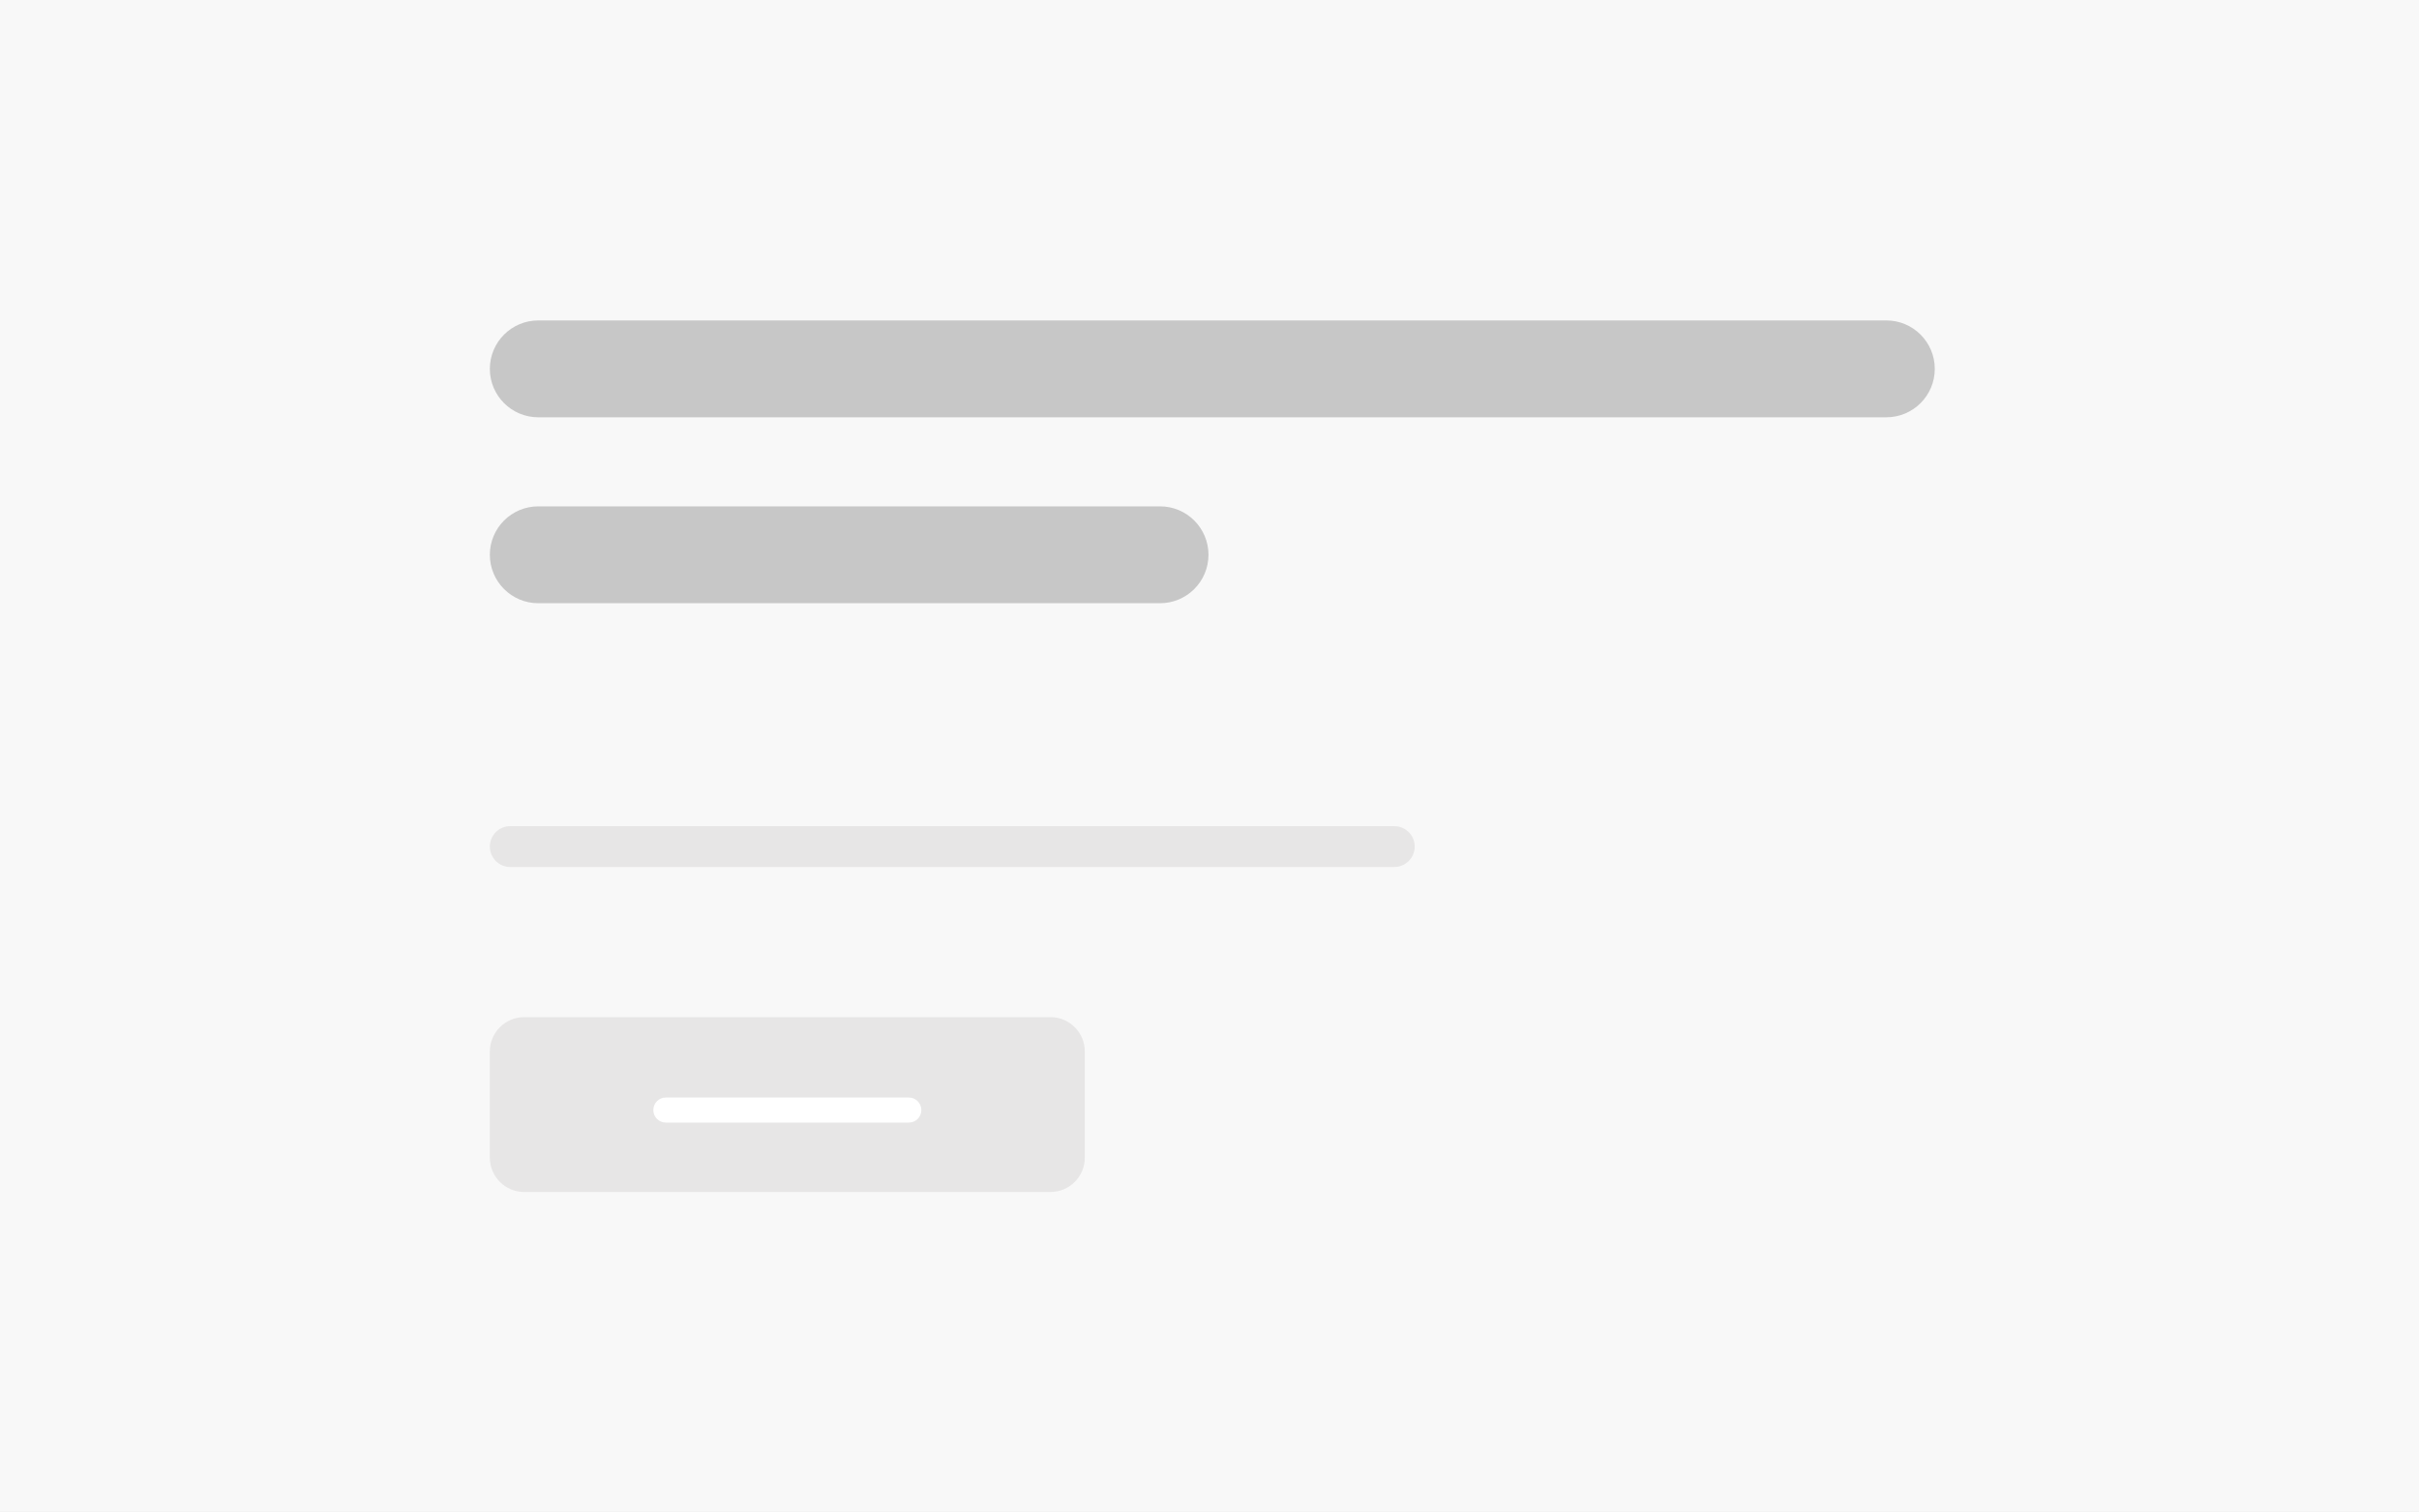
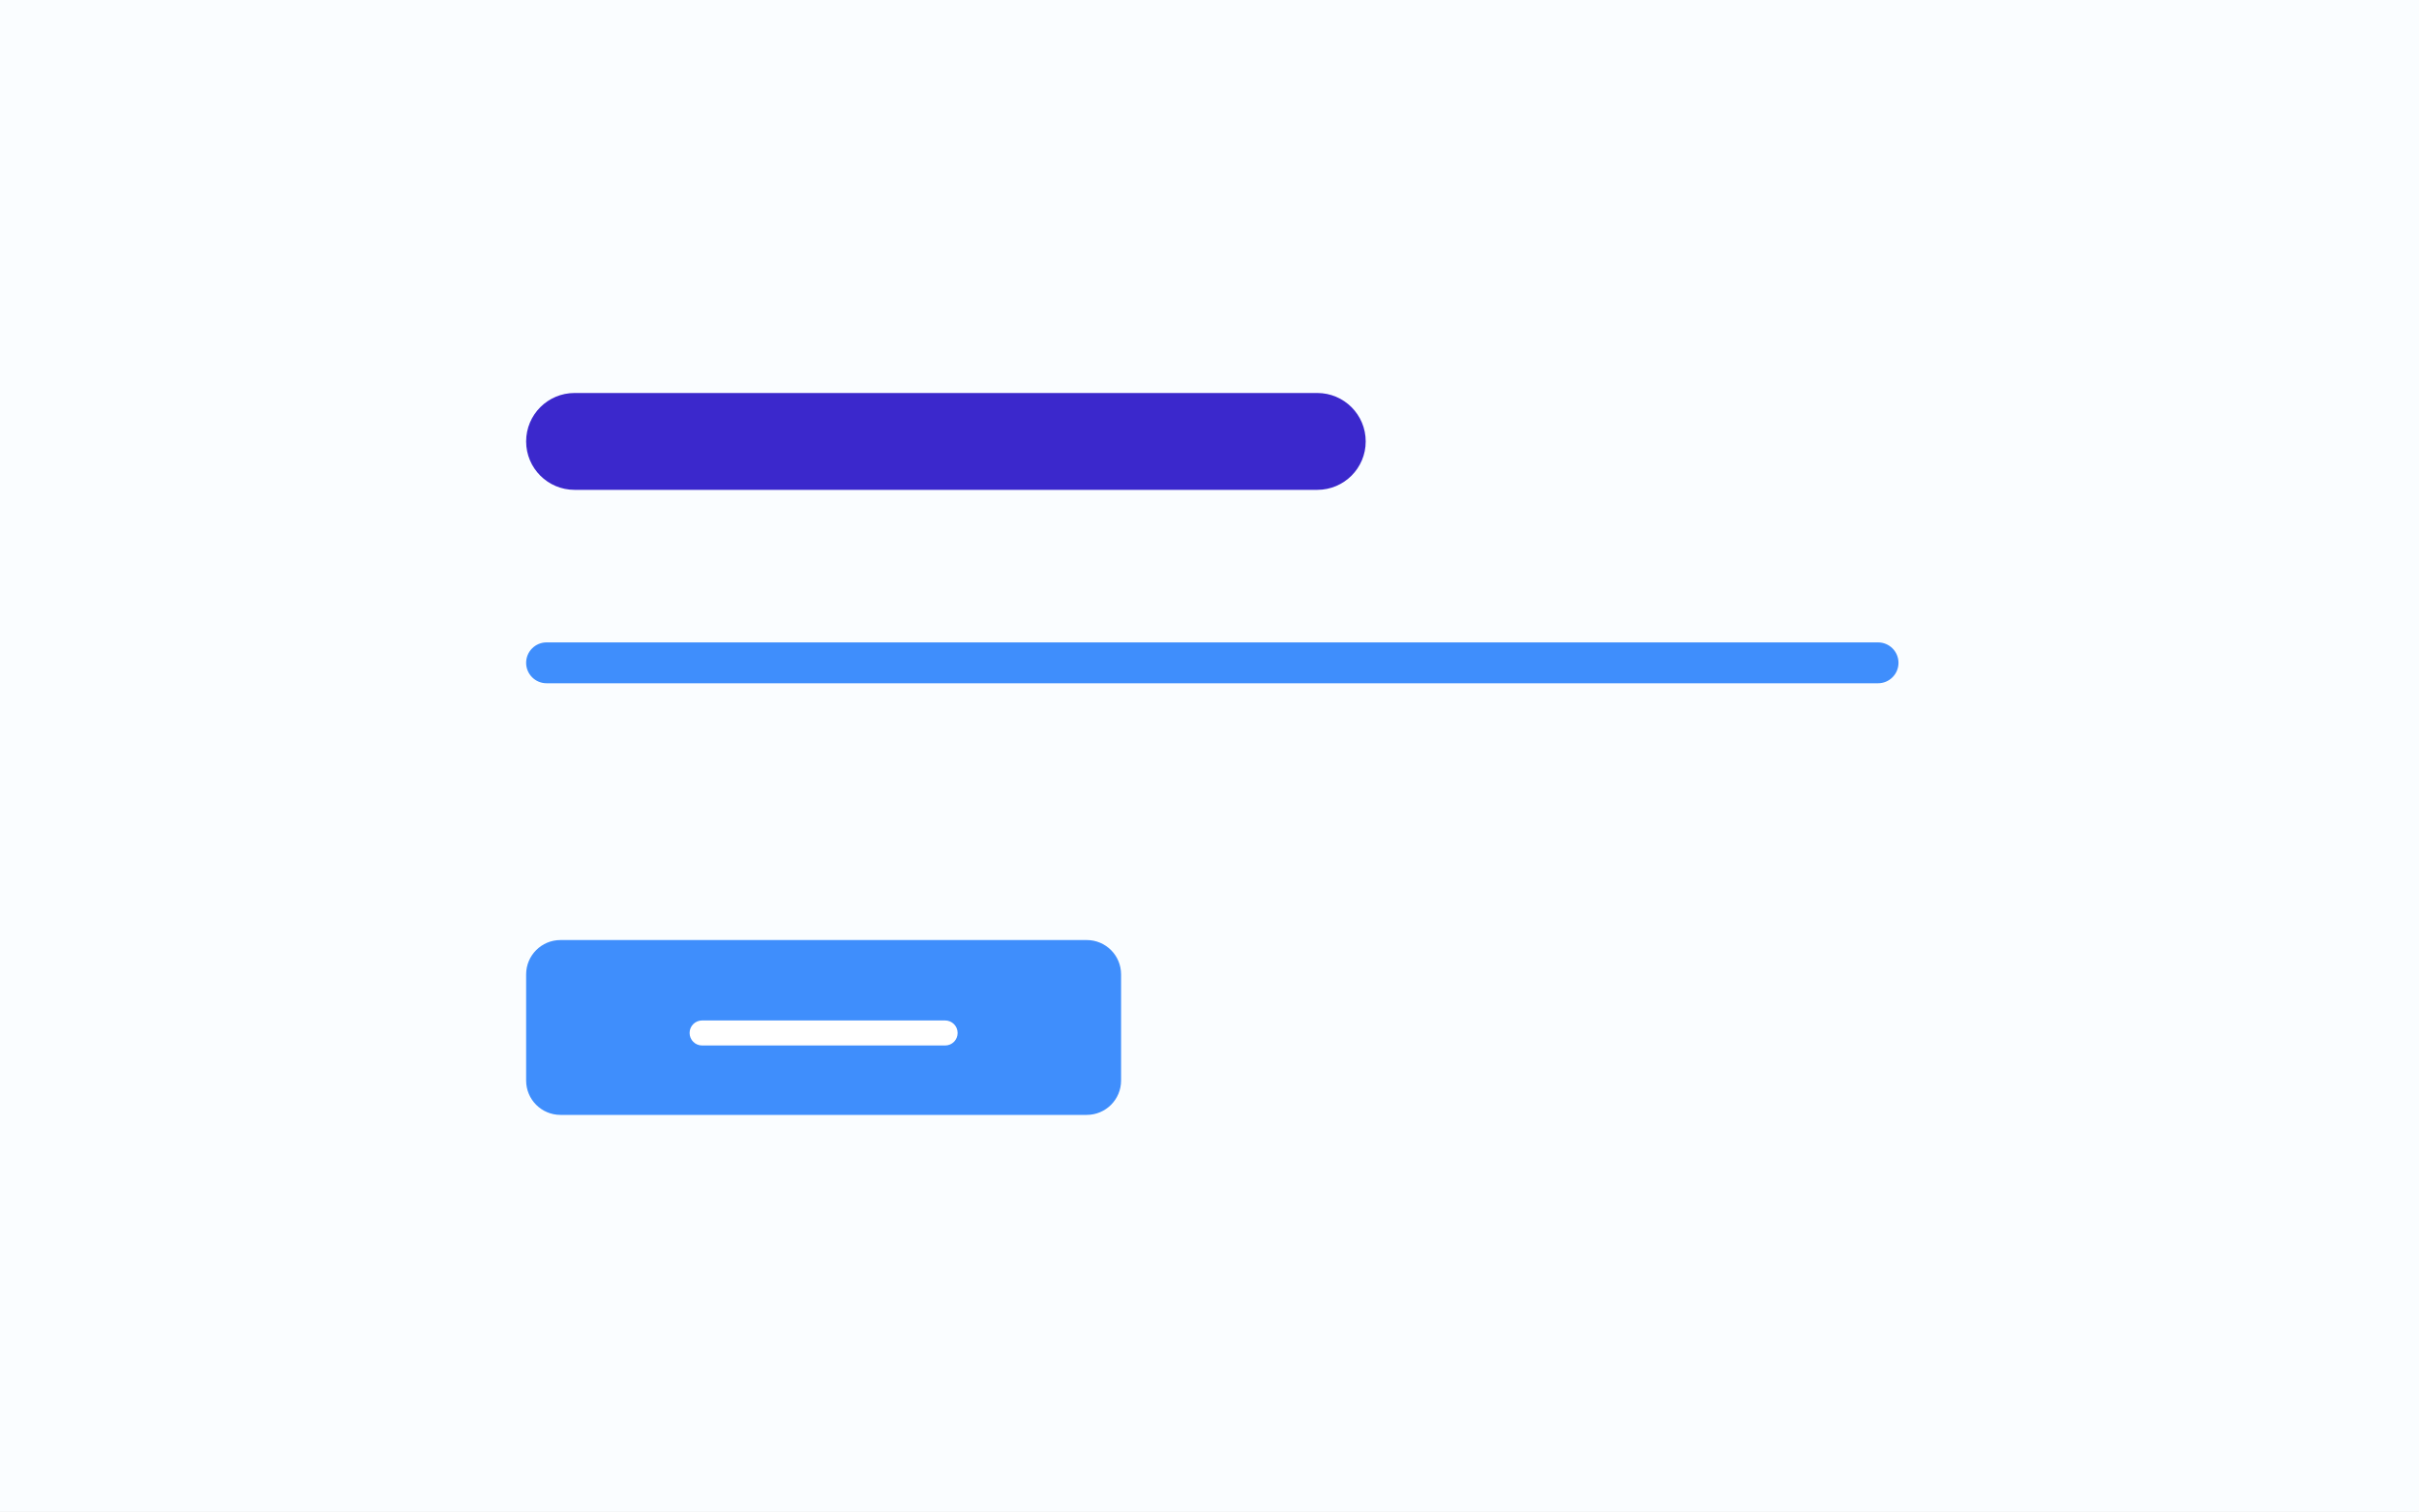
<svg xmlns="http://www.w3.org/2000/svg" width="400" height="250" fill="none">
-   <path fill="#F8F8F8" d="M0 0h400v250H0z" />
-   <path d="M311.92 53H89.01a8.01 8.01 0 0 0 0 16.02h222.91a8.01 8.01 0 1 0 0-16.02zM191.82 83.75H89.01a8.01 8.01 0 0 0 0 16.02h102.81a8.01 8.01 0 1 0 0-16.02z" fill="#C7C7C7" />
-   <path d="M230.55 136.64H84.38a3.38 3.38 0 1 0 0 6.76h146.17a3.38 3.38 0 1 0 0-6.76zM173.7 168.23H86.68a5.68 5.68 0 0 0-5.68 5.68v17.56a5.68 5.68 0 0 0 5.68 5.68h87.02a5.68 5.68 0 0 0 5.68-5.68v-17.56a5.68 5.68 0 0 0-5.68-5.68z" fill="#E7E6E6" />
-   <path d="M150.28 185.67H110.1c-1.14 0-2.07-.92-2.07-2.07s.92-2.07 2.07-2.07h40.18c1.14 0 2.07.92 2.07 2.07s-.92 2.07-2.07 2.07z" fill="#fff" />
+   <path fill="#FAFDFF" d="M0 0h400v250H0z" />
+   <path d="M217.82 65H95.01a8.01 8.01 0 0 0 0 16.02h122.81a8.01 8.01 0 1 0 0-16.02z" fill="#3B28CC" />
+   <path d="M310.55 106.25H90.38a3.38 3.38 0 1 0 0 6.76h220.17a3.38 3.38 0 1 0 0-6.76zM179.7 155.48H92.68a5.68 5.68 0 0 0-5.68 5.68v17.56a5.68 5.68 0 0 0 5.68 5.68h87.02a5.68 5.68 0 0 0 5.68-5.68v-17.56a5.68 5.68 0 0 0-5.68-5.68z" fill="#3F8EFC" />
+   <path d="M156.28 172.92H116.1c-1.14 0-2.07-.92-2.07-2.07s.92-2.07 2.07-2.07h40.18c1.14 0 2.07.92 2.07 2.07s-.92 2.07-2.07 2.07z" fill="#fff" />
</svg>
